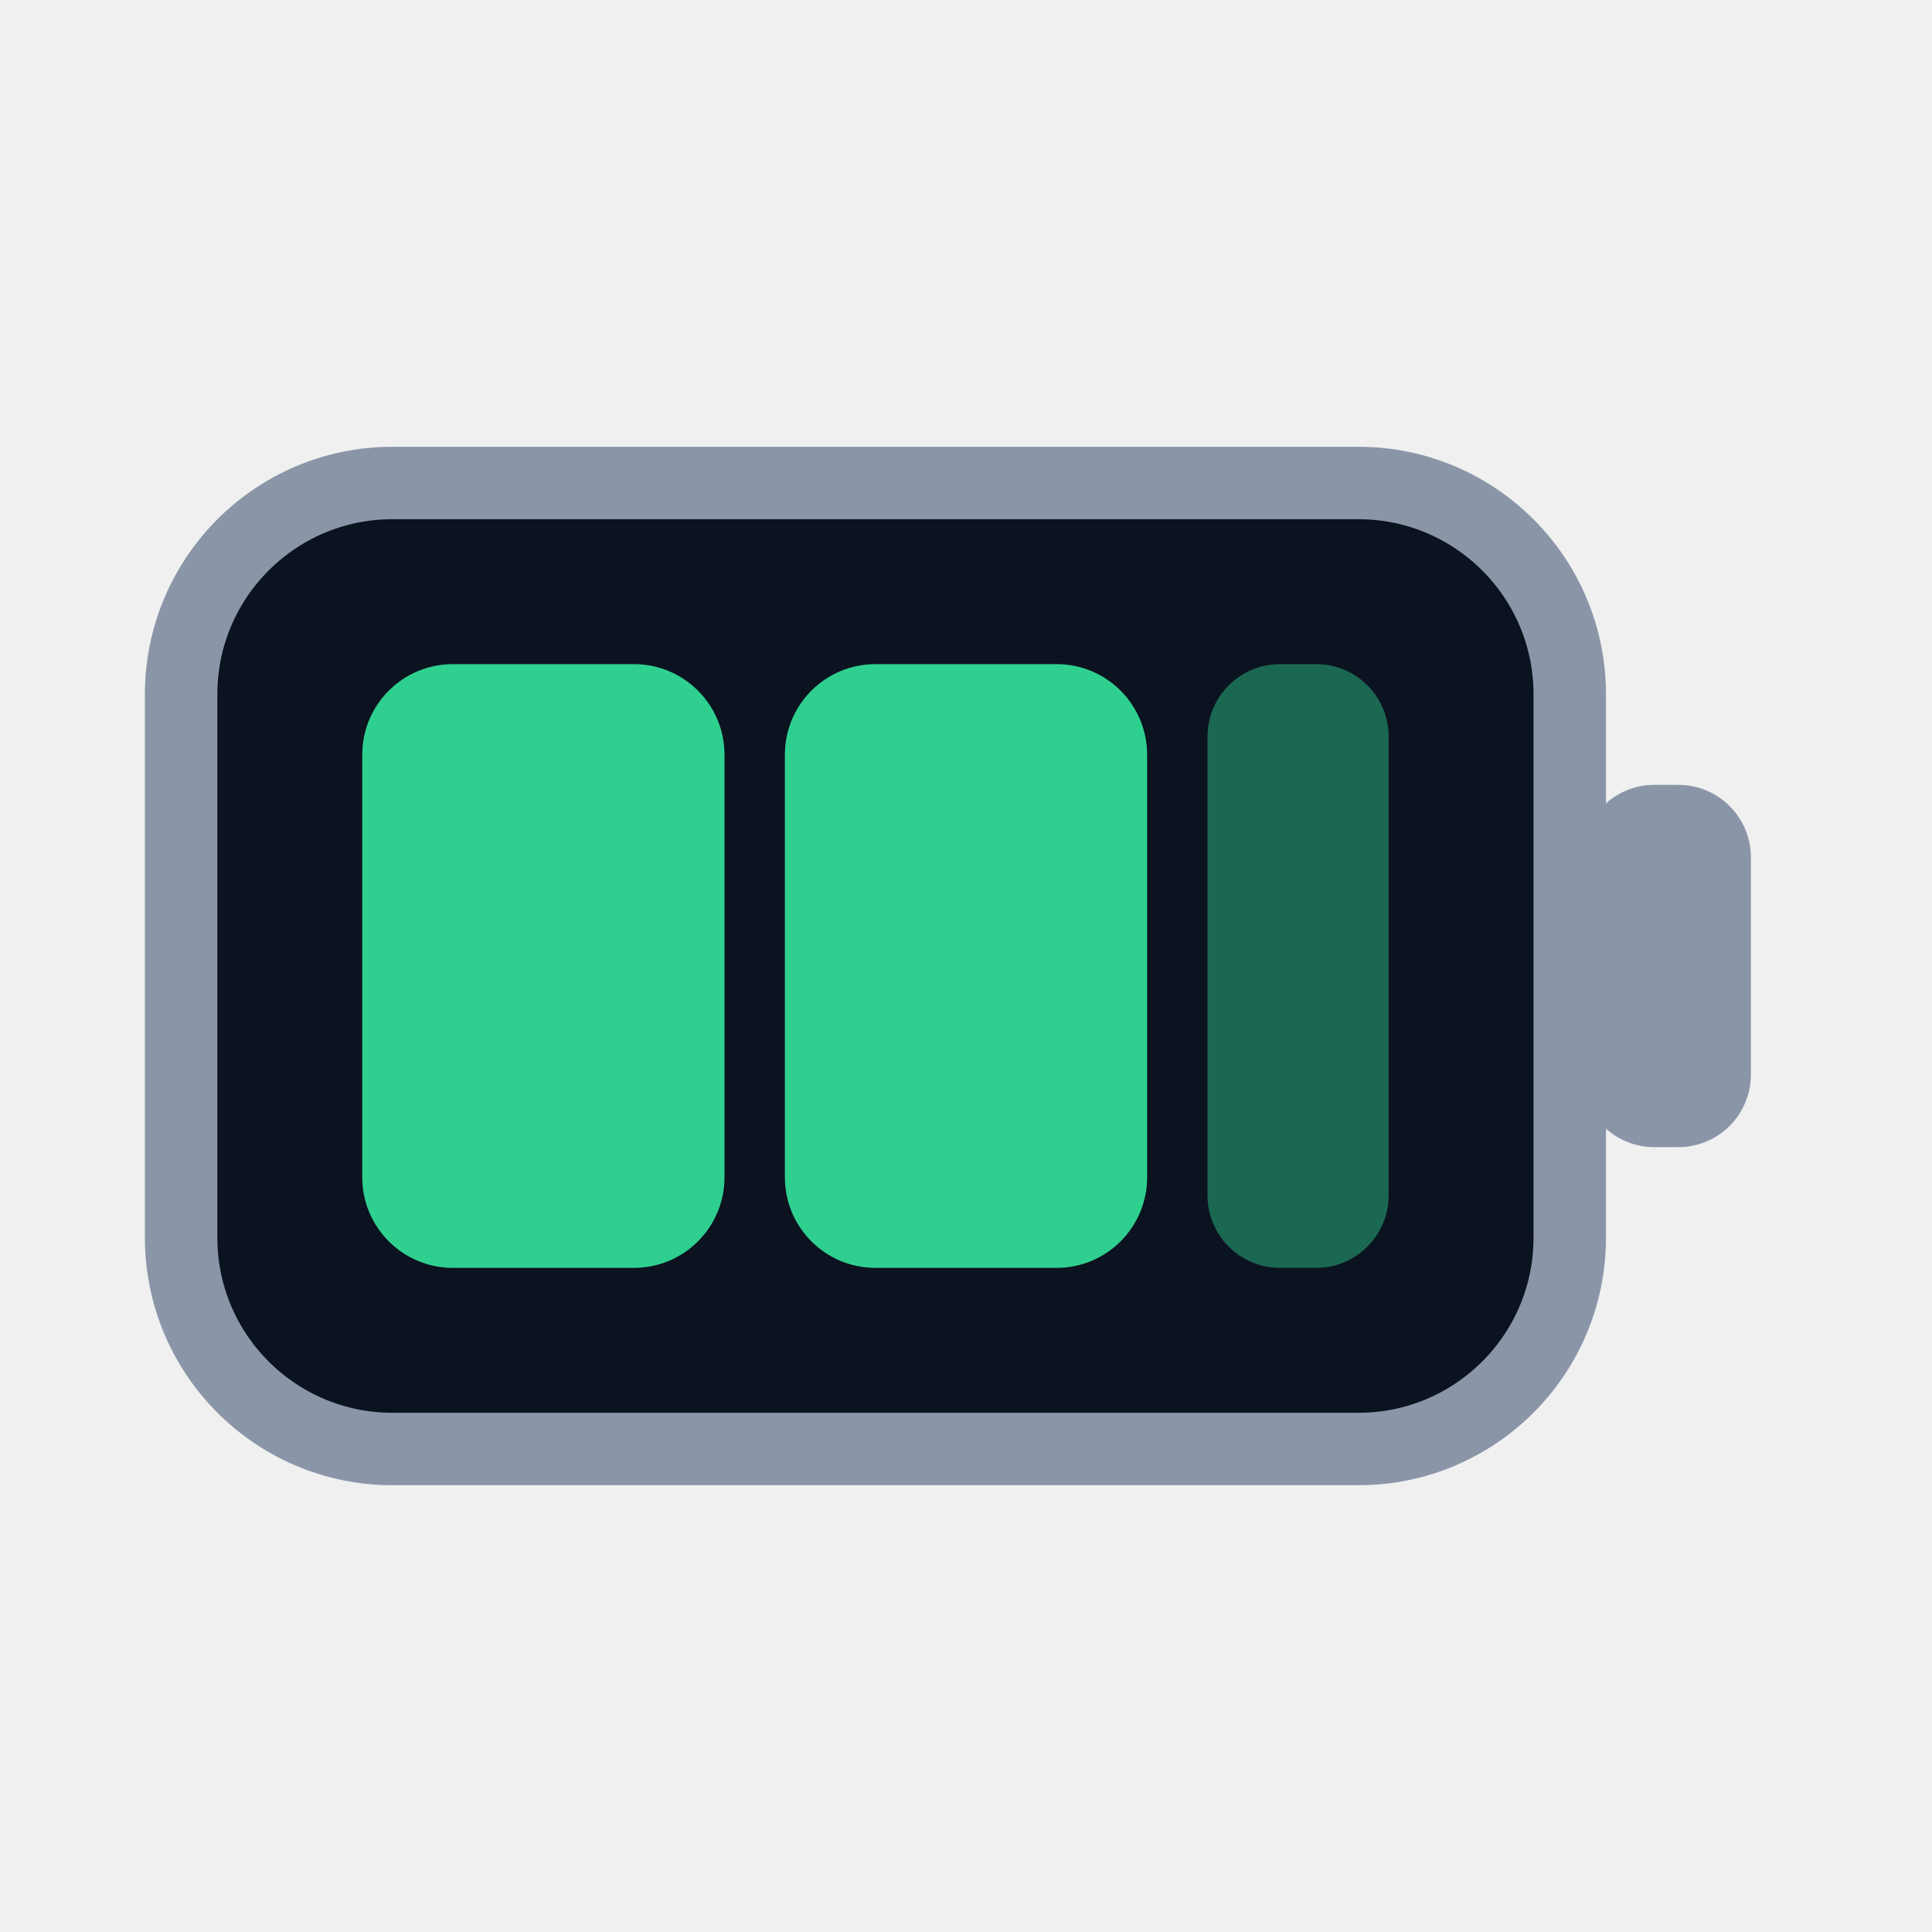
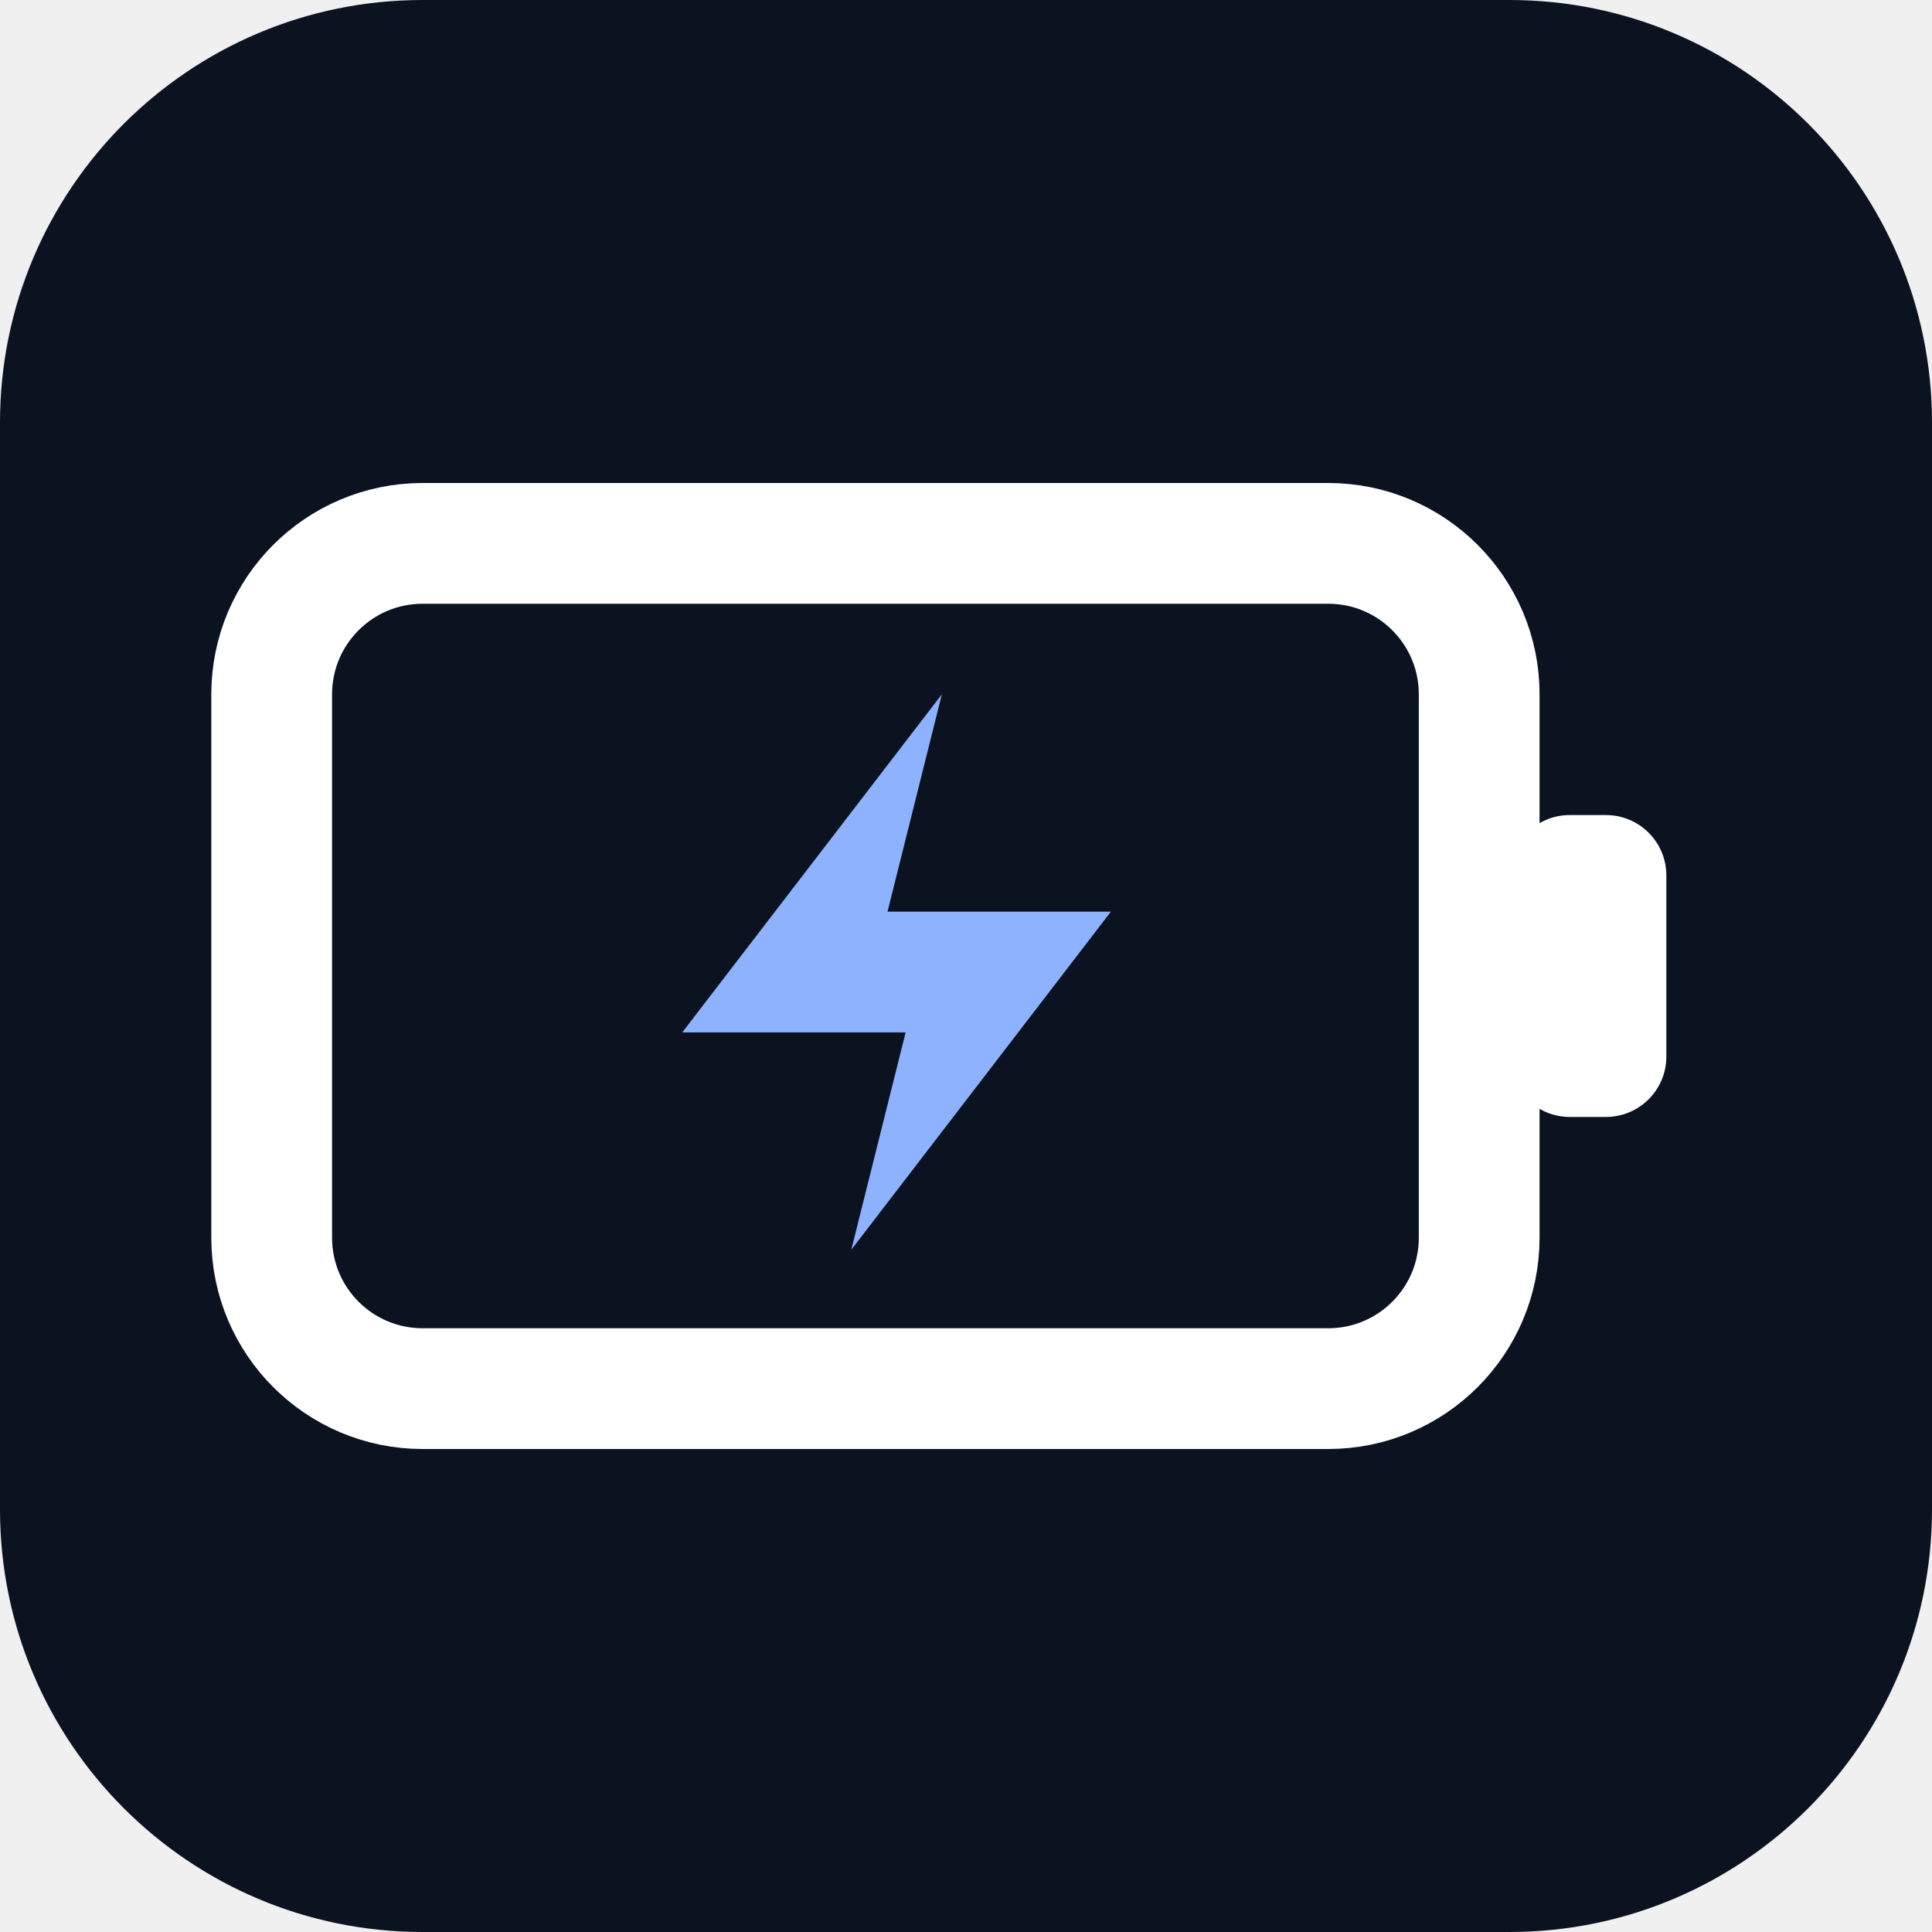
<svg xmlns="http://www.w3.org/2000/svg" viewBox="0 0 32 32">
-   <rect x="3" y="8" width="23" height="16" rx="3.5" fill="#0b1220" stroke="#8a96a8" stroke-width="1.2" />
-   <rect x="26.2" y="13" width="2.8" height="6" rx="1.2" fill="#8a96a8" />
-   <rect x="6" y="11" width="6" height="10" rx="1.5" fill="#2fd08f" />
-   <rect x="13" y="11" width="6" height="10" rx="1.5" fill="#2fd08f" />
-   <rect x="20" y="11" width="3" height="10" rx="1.2" fill="#2fd08f" opacity=".45" />
+   <rect width="32" height="32" rx="7" fill="#0b1220" />
+   <rect x="4.5" y="9" width="20" height="14" rx="2.5" fill="none" stroke="#fff" stroke-width="2" />
+   <rect x="25" y="13.5" width="2.6" height="5" rx="1" fill="#fff" />
+   <path d="M15.6 11.5l-4.3 5.6h3.7l-.9 3.6 4.3-5.6h-3.7z" fill="#8fb2ff" />
</svg>
